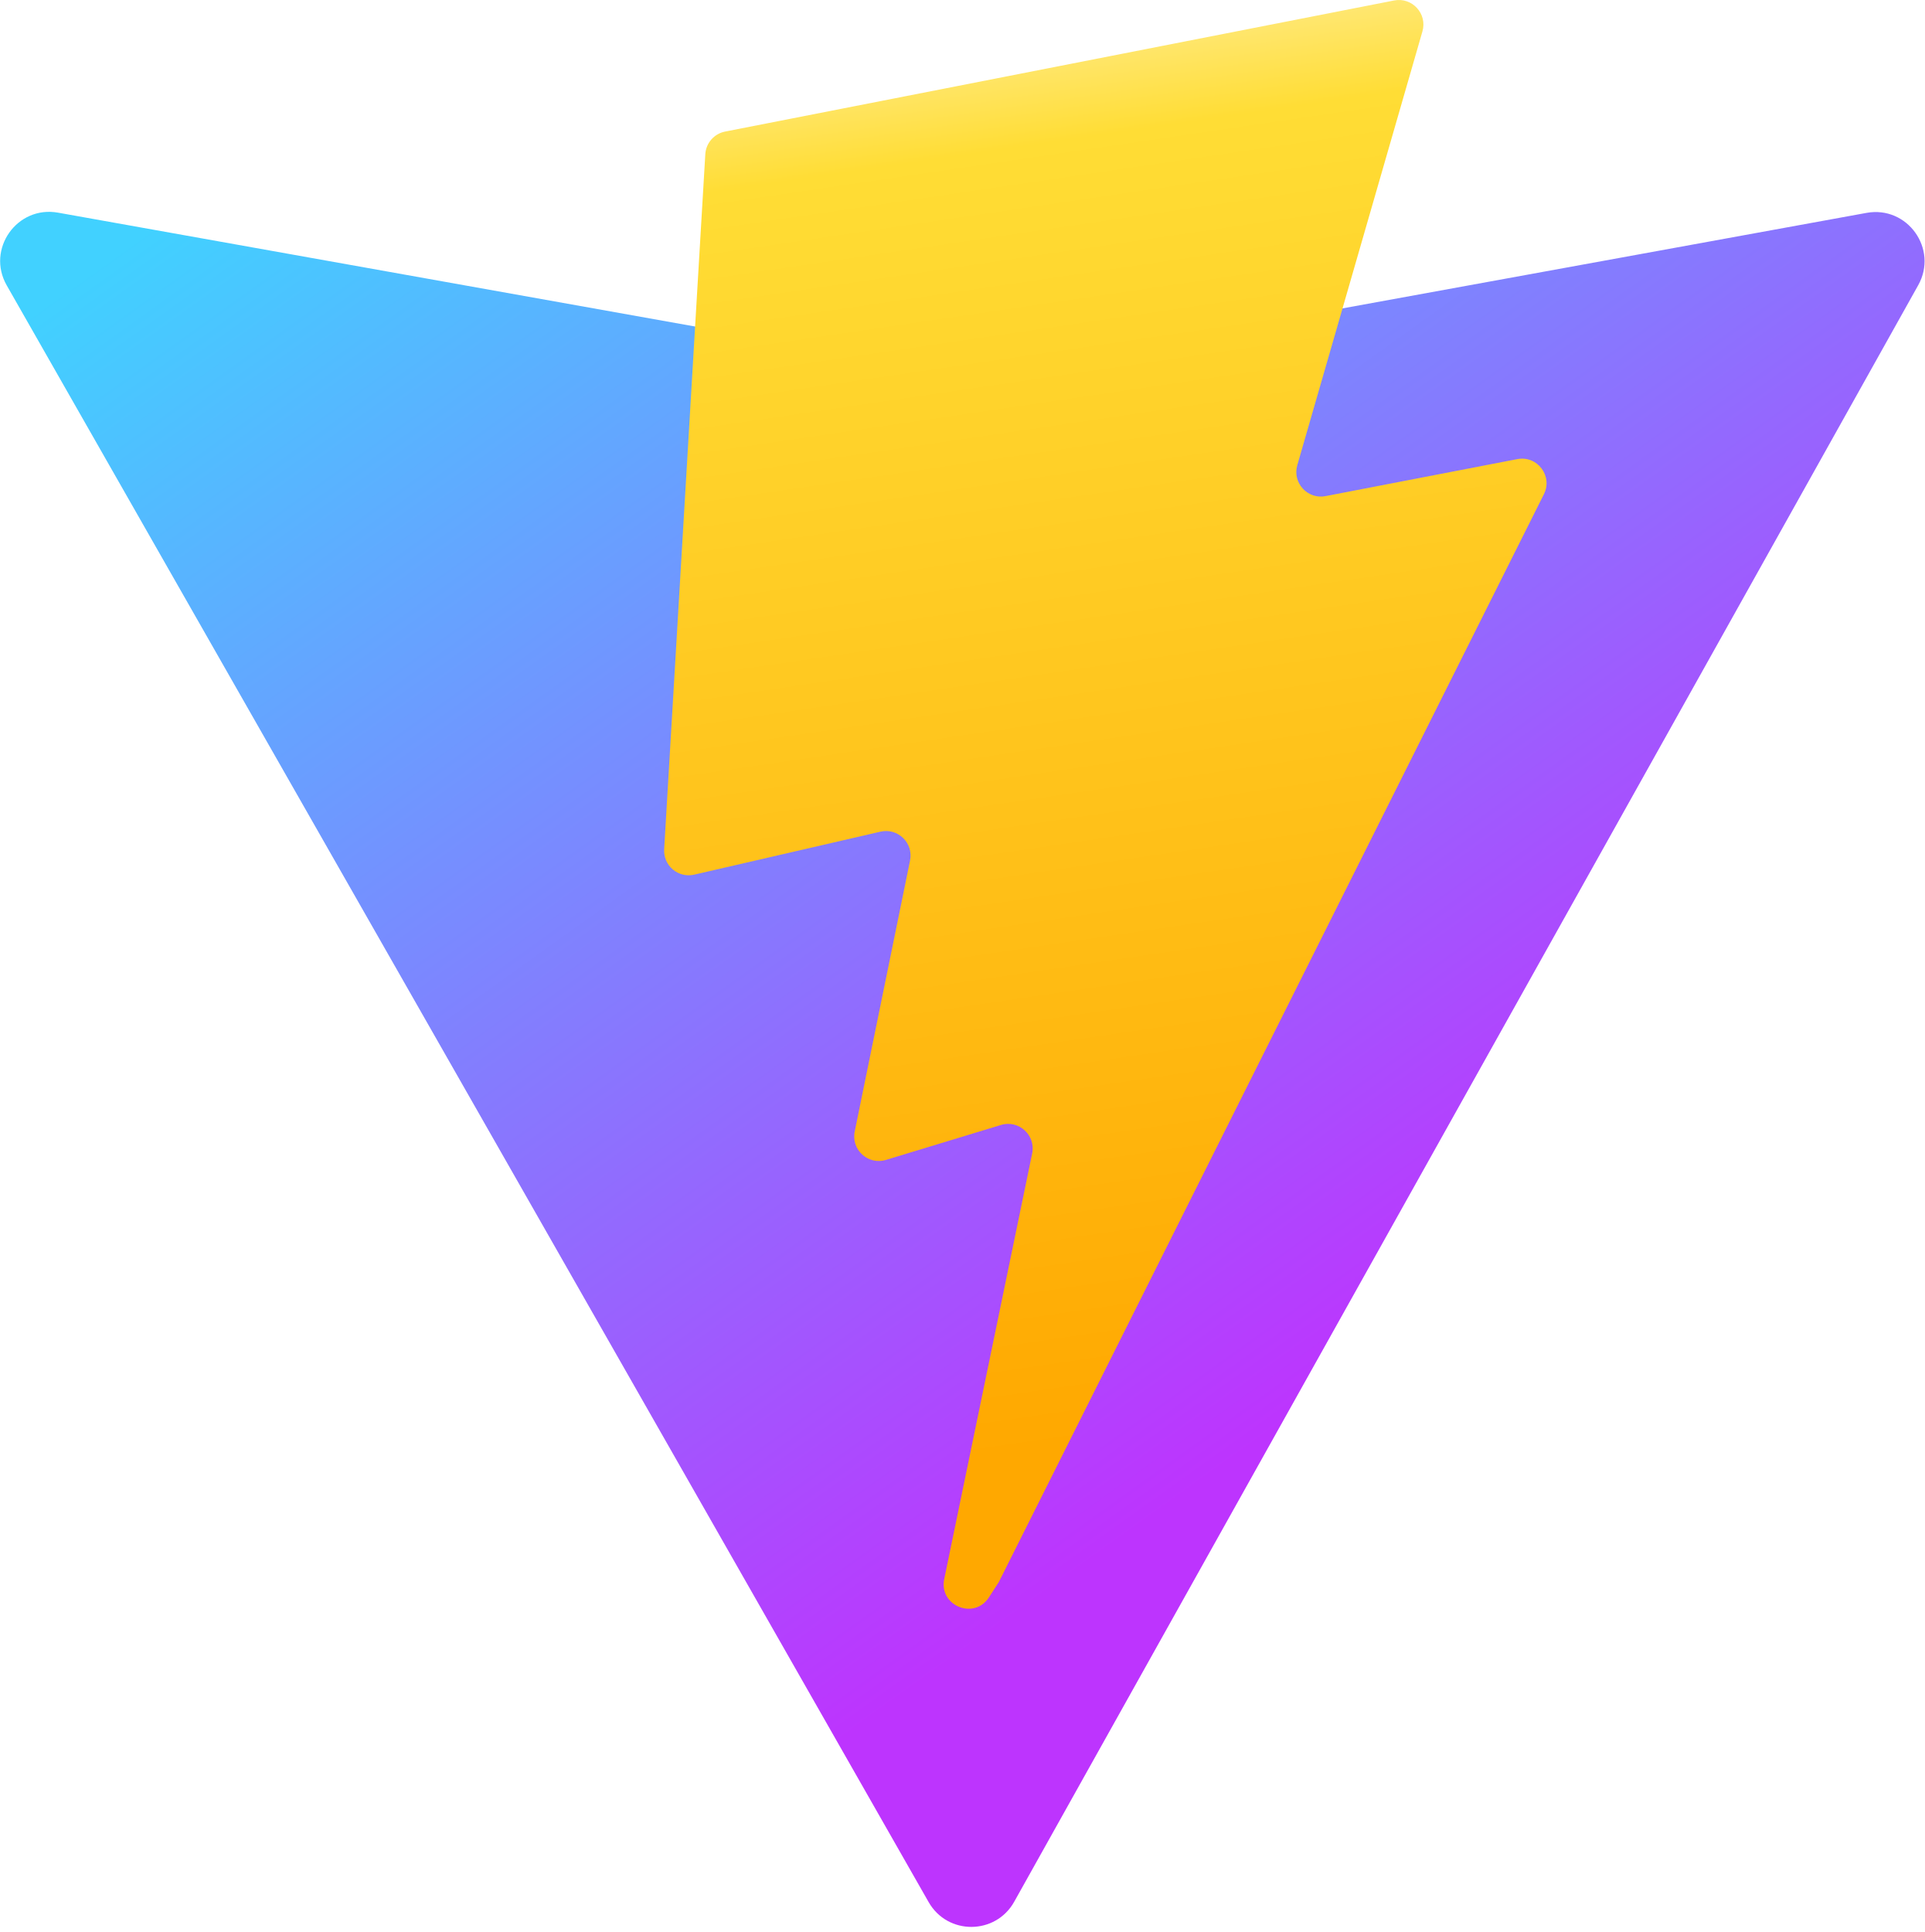
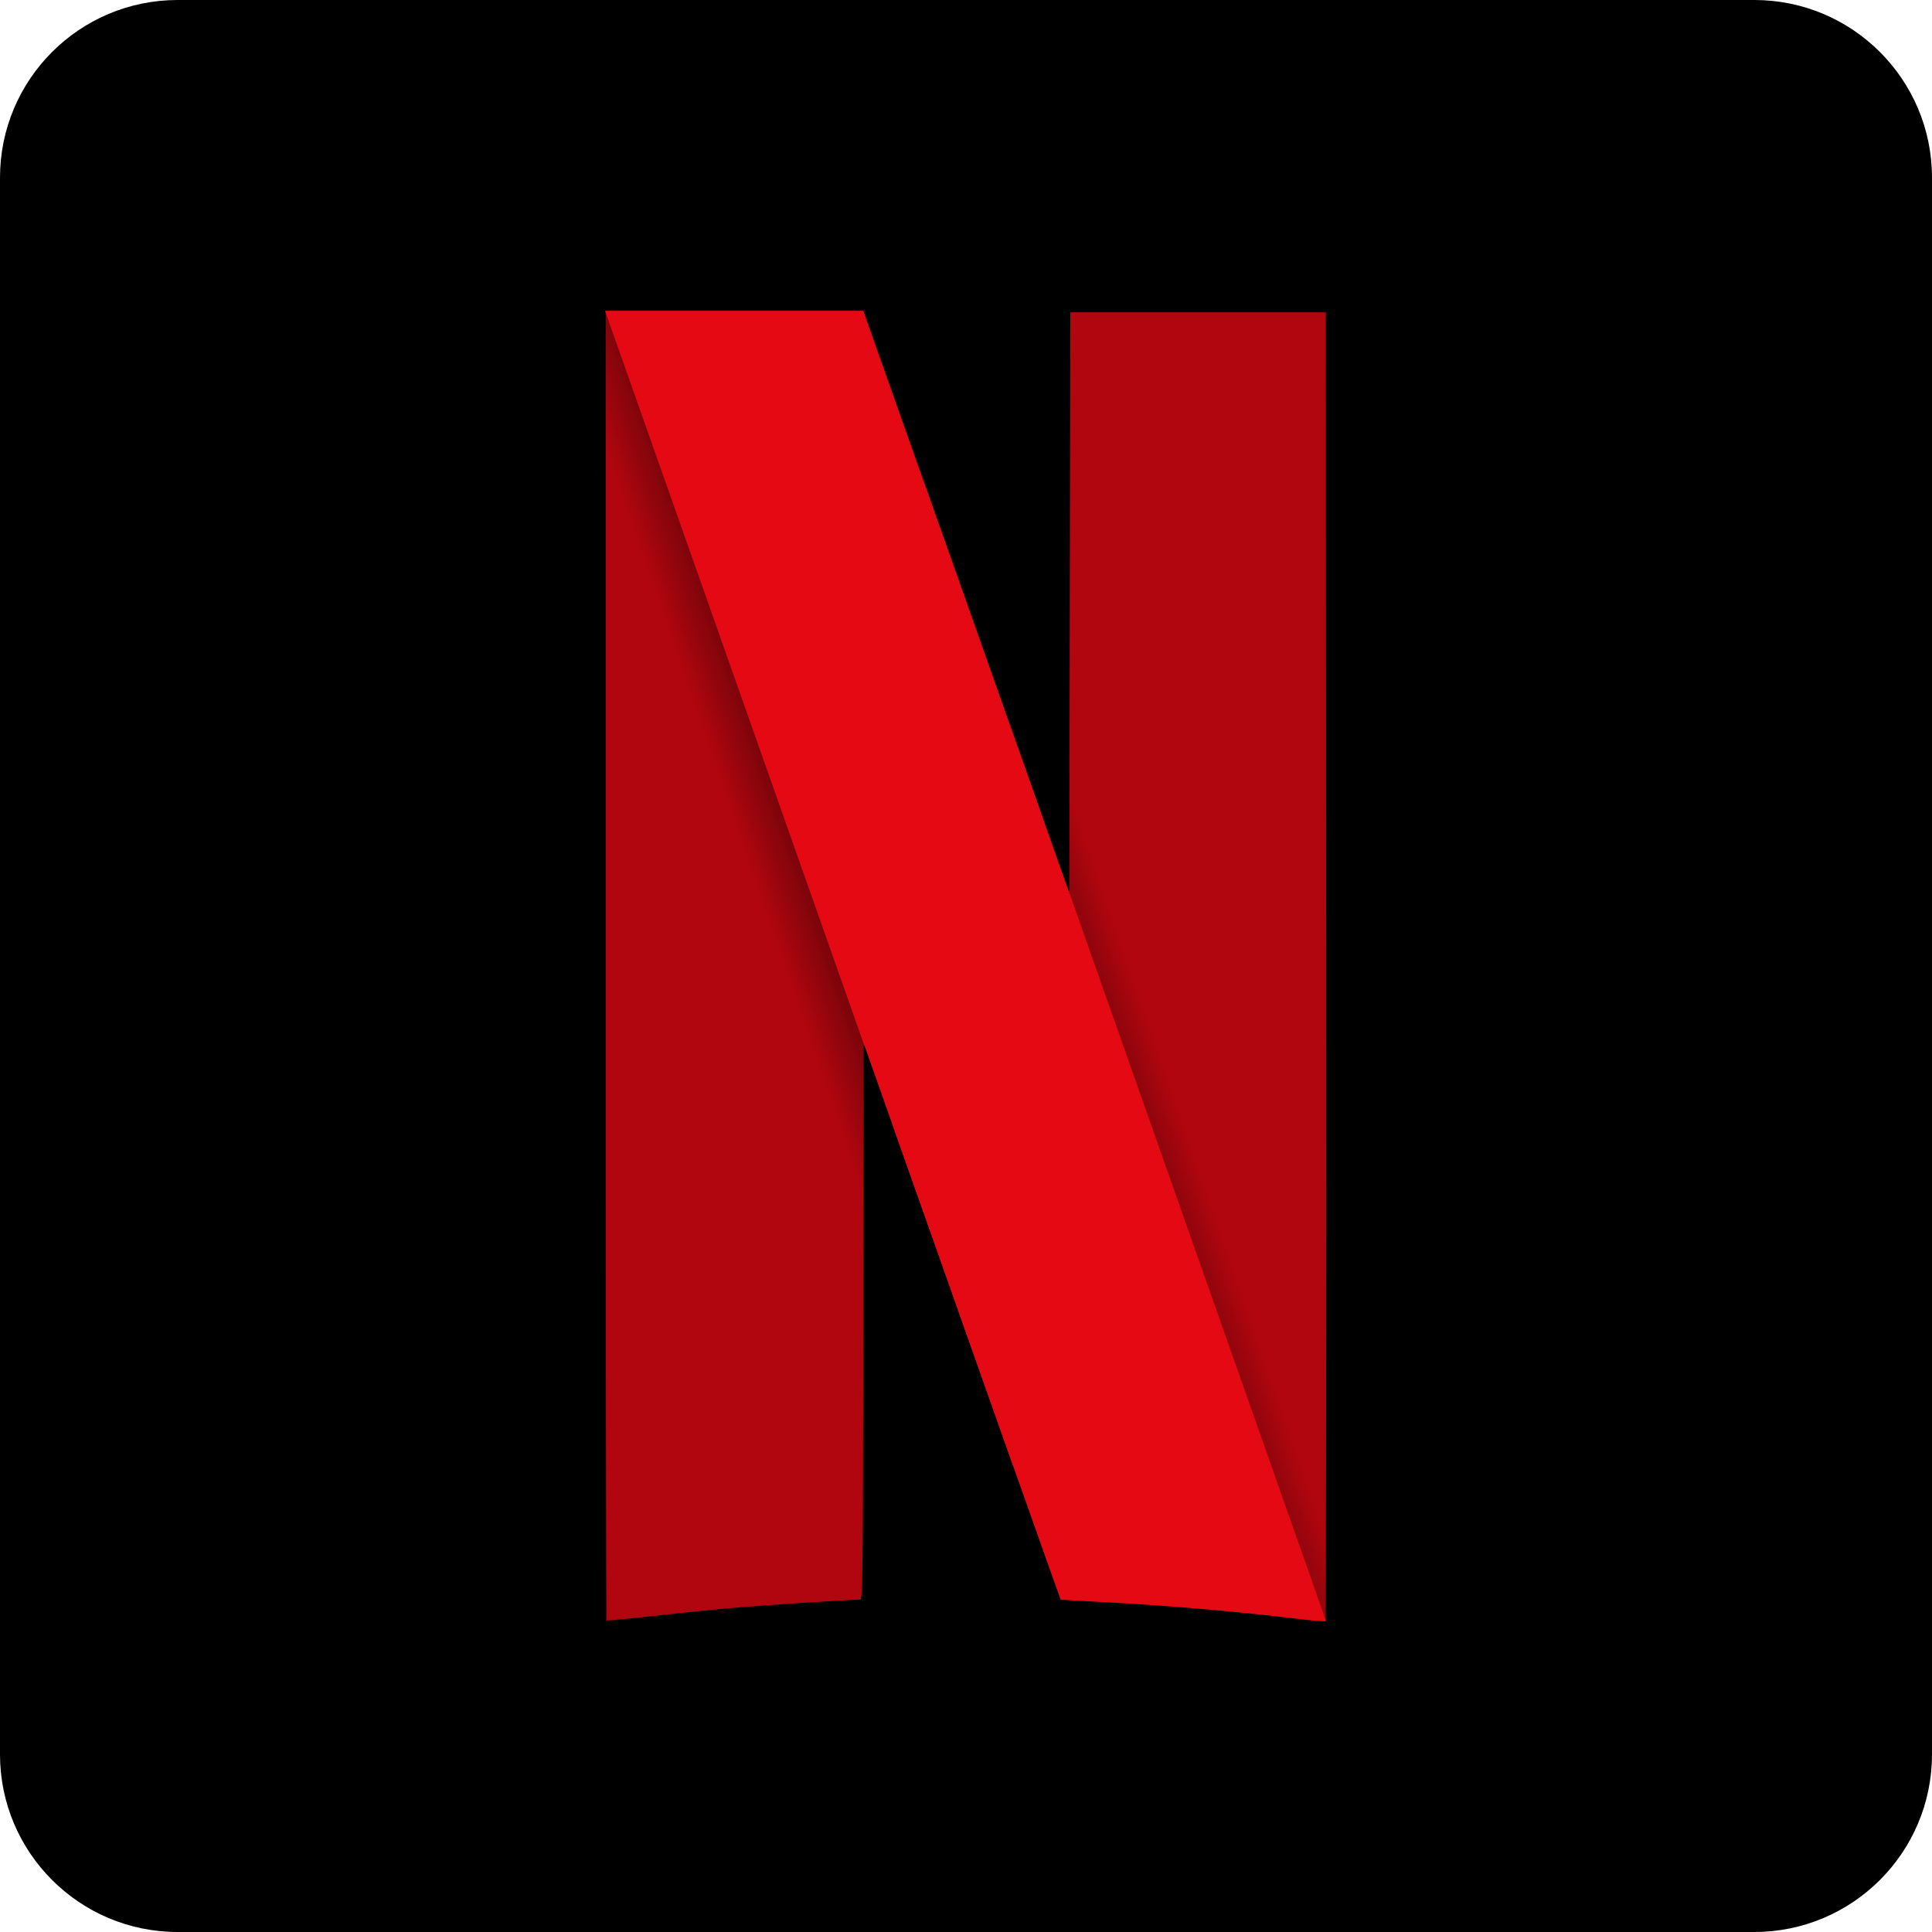
- <svg xmlns="http://www.w3.org/2000/svg" aria-hidden="true" role="img" class="iconify iconify--logos" width="31.88" height="32" preserveAspectRatio="xMidYMid meet" viewBox="0 0 256 257">
+ <svg xmlns="http://www.w3.org/2000/svg" xmlns:xlink="http://www.w3.org/1999/xlink" width="114.947mm" height="114.947mm" viewBox="0 0 407.293 407.293">
  <defs>
-     <linearGradient id="IconifyId1813088fe1fbc01fb466" x1="-.828%" x2="57.636%" y1="7.652%" y2="78.411%">
-       <stop offset="0%" stop-color="#41D1FF" />
-       <stop offset="100%" stop-color="#BD34FE" />
-     </linearGradient>
-     <linearGradient id="IconifyId1813088fe1fbc01fb467" x1="43.376%" x2="50.316%" y1="2.242%" y2="89.03%">
-       <stop offset="0%" stop-color="#FFEA83" />
-       <stop offset="8.333%" stop-color="#FFDD35" />
-       <stop offset="100%" stop-color="#FFA800" />
+     <radialGradient xlink:href="#a" id="c" cx="367.992" cy="280.366" r="368.717" fx="367.992" fy="280.366" gradientTransform="matrix(.30407 -.10528 3.8564 11.13776 -825.1108 -2803.546)" gradientUnits="userSpaceOnUse" />
+     <radialGradient xlink:href="#a" id="b" cx="367.992" cy="280.366" r="368.717" fx="367.992" fy="280.366" gradientTransform="matrix(.30407 -.10528 3.8564 11.13776 -825.1108 -2803.546)" gradientUnits="userSpaceOnUse" />
+     <linearGradient id="a">
+       <stop offset="0" />
+       <stop offset="1" stop-opacity="0" />
    </linearGradient>
  </defs>
-   <path fill="url(#IconifyId1813088fe1fbc01fb466)" d="M255.153 37.938L134.897 252.976c-2.483 4.44-8.862 4.466-11.382.048L.875 37.958c-2.746-4.814 1.371-10.646 6.827-9.67l120.385 21.517a6.537 6.537 0 0 0 2.322-.004l117.867-21.483c5.438-.991 9.574 4.796 6.877 9.62Z" />
-   <path fill="url(#IconifyId1813088fe1fbc01fb467)" d="M185.432.063L96.44 17.501a3.268 3.268 0 0 0-2.634 3.014l-5.474 92.456a3.268 3.268 0 0 0 3.997 3.378l24.777-5.718c2.318-.535 4.413 1.507 3.936 3.838l-7.361 36.047c-.495 2.426 1.782 4.5 4.151 3.78l15.304-4.649c2.372-.72 4.652 1.36 4.15 3.788l-11.698 56.621c-.732 3.542 3.979 5.473 5.943 2.437l1.313-2.028l72.516-144.72c1.215-2.423-.88-5.186-3.54-4.672l-25.505 4.922c-2.396.462-4.435-1.77-3.759-4.114l16.646-57.705c.677-2.35-1.37-4.583-3.769-4.113Z" />
+   <g transform="translate(12.49454 6.755633)">
+     <rect width="407.293" height="407.293" x="-12.495" y="-6.756" ry="37.456" />
+     <g transform="translate(81.63148 113.7711) scale(.29074)">
+       <path fill="#b1060f" fill-rule="evenodd" stroke="#000" d="m451.826-188.604-.369 210-.371 210-17.277-48.75c-.006-.017-.027-.079-.033-.096l-22.326 467.516c21.951 61.989 33.712 95.081 33.844 95.213.173.173 12.682.928 27.799 1.678 45.8 2.273 102.555 7.143 145.609 12.492 9.969 1.238 18.548 1.873 19.064 1.41.516-.463.798-214.281.625-475.152l-.314-474.311h-186.25zm-336.875-.625V285.562c0 261.135.256 475.048.568 475.361.313.313 16.485-1.214 35.938-3.393 19.453-2.179 46.338-4.888 59.744-6.02 20.561-1.736 81.95-5.683 89.059-5.727 2.068-.013 2.2-10.682 2.5-201.102l.316-201.088 14.854 42.025c2.296 6.495 3.016 8.524 5.252 14.852l22.32-467.4c-4.729-13.371-2.25-6.352-7.67-21.676-18.237-51.563-33.712-95.297-34.391-97.188l-1.234-3.438H114.951z" />
+       <path fill="url(#b)" fill-rule="evenodd" d="M114.951-189.229V77.285l187.746 498.023c.02-11.413.042-17.579.062-30.625l.316-201.088 14.854 42.025c82.681 233.956 127.102 359.397 127.363 359.658.173.173 12.682.928 27.799 1.678 45.8 2.273 102.555 7.143 145.609 12.492 9.969 1.238 18.548 1.873 19.064 1.41.355-.318.587-105.158.648-253.059L451.547-29.443l-.09 50.84-.371 210-17.277-48.75c-16.882-47.634-28.154-79.49-95.977-271.25-18.237-51.563-33.712-95.297-34.391-97.188l-1.234-3.438H114.951z" />
+       <path fill="#e50914" fill-rule="evenodd" d="m114.955-189.229 188.121 533.066v-.242l14.854 42.025c82.681 233.956 127.102 359.397 127.363 359.658.173.173 12.682.928 27.799 1.678 45.8 2.273 102.555 7.143 145.609 12.492 9.918 1.232 18.453 1.865 19.049 1.416l-186.664-529.566v.098l-17.277-48.75c-16.882-47.634-28.154-79.49-95.977-271.25-18.237-51.563-33.712-95.297-34.391-97.188l-1.234-3.438H114.955z" />
+       <path fill="#b1060f" fill-rule="evenodd" stroke="#000" d="m451.826-188.604-.369 210-.371 210-17.277-48.75c-.006-.017-.027-.079-.033-.096l-22.326 467.516c21.951 61.989 33.712 95.081 33.844 95.213.173.173 12.682.928 27.799 1.678 45.8 2.273 102.555 7.143 145.609 12.492 9.969 1.238 18.548 1.873 19.064 1.41.516-.463.798-214.281.625-475.152l-.314-474.311h-186.25zm-336.875-.625V285.562c0 261.135.256 475.048.568 475.361.313.313 16.485-1.214 35.938-3.393 19.453-2.179 46.338-4.888 59.744-6.02 20.561-1.736 81.95-5.683 89.059-5.727 2.068-.013 2.2-10.682 2.5-201.102l.316-201.088 14.854 42.025c2.296 6.495 3.016 8.524 5.252 14.852l22.32-467.4c-4.729-13.371-2.25-6.352-7.67-21.676-18.237-51.563-33.712-95.297-34.391-97.188l-1.234-3.438H114.951z" />
+       <path fill="url(#c)" fill-rule="evenodd" d="M114.951-189.229V77.285l187.746 498.023c.02-11.413.042-17.579.062-30.625l.316-201.088 14.854 42.025c82.681 233.956 127.102 359.397 127.363 359.658.173.173 12.682.928 27.799 1.678 45.8 2.273 102.555 7.143 145.609 12.492 9.969 1.238 18.548 1.873 19.064 1.41.355-.318.587-105.158.648-253.059L451.547-29.443l-.09 50.84-.371 210-17.277-48.75c-16.882-47.634-28.154-79.49-95.977-271.25-18.237-51.563-33.712-95.297-34.391-97.188l-1.234-3.438H114.951z" />
+       <path fill="#e50914" fill-rule="evenodd" d="m114.955-189.229 188.121 533.066v-.242l14.854 42.025c82.681 233.956 127.102 359.397 127.363 359.658.173.173 12.682.928 27.799 1.678 45.8 2.273 102.555 7.143 145.609 12.492 9.918 1.232 18.453 1.865 19.049 1.416l-186.664-529.566v.098l-17.277-48.75c-16.882-47.634-28.154-79.49-95.977-271.25-18.237-51.563-33.712-95.297-34.391-97.188l-1.234-3.438H114.955z" />
+     </g>
+   </g>
</svg>
